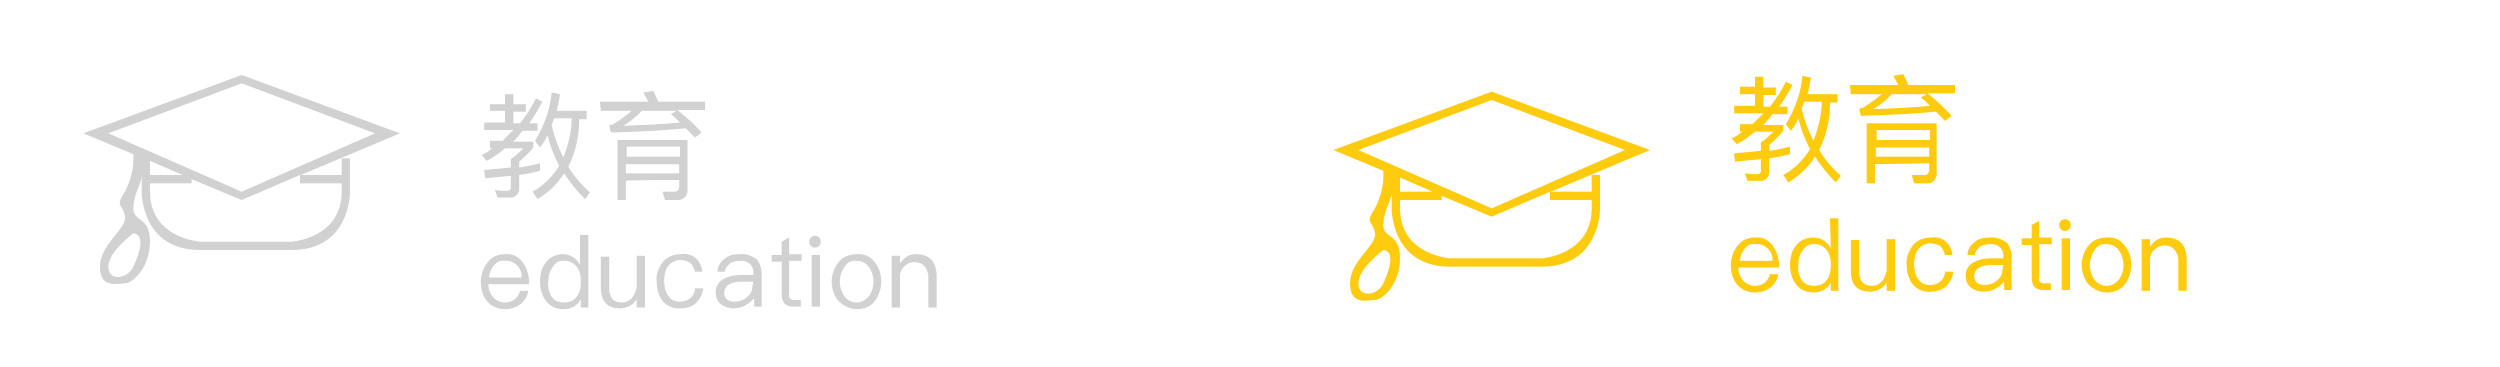
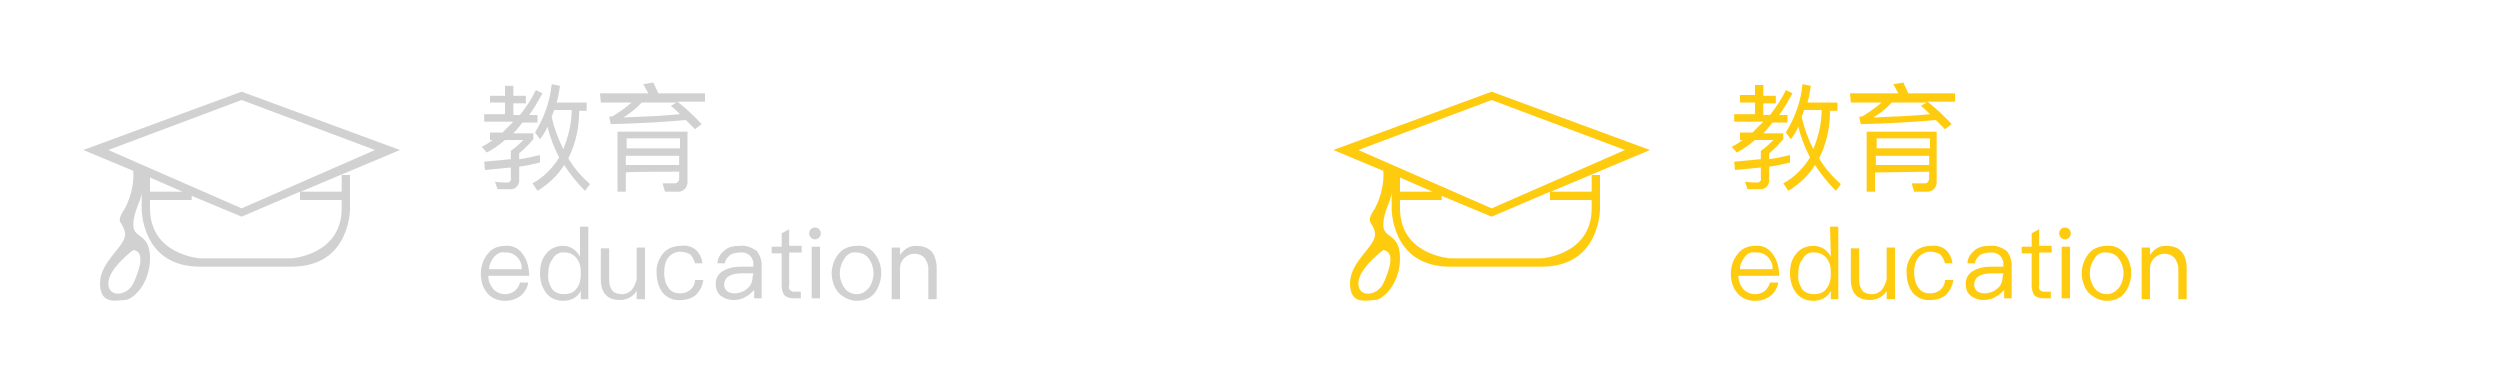
<svg xmlns="http://www.w3.org/2000/svg" version="1.1" id="教育" x="0px" y="0px" viewBox="0 0 300 44" style="enable-background:new 0 0 300 44;" xml:space="preserve">
  <style type="text/css">
	.st0{fill:none;}
	.st1{fill:#D2D1D1;}
	.st2{fill:#FFCB0F;}
</style>
  <path id="bg" class="st0" d="M150,44H0V0h300v44H150z" />
-   <path id="教育_education" class="st1" d="M36.1,21H41v-2h1v4c0,0,0.1,7-7,7H24c-7.1,0-7-7-7-7v-2c0,1.1-1,2.3-1,4s2,0.9,2,4  s-2.1,5-3,5s-3,0.7-3-2s3.2-4.5,3-6s-1.3-1.1,0-3c0.7-1.4,1.1-2.9,1-4.5L10,16l19-7l19,7L36.1,21z M13,32c0,1.8,2.3,1.5,3,0  s1.5-3.8,0-4C16,28,13,30.2,13,32z M18,23c0,5.6,6,6,6,6h11c0,0,6-0.4,6-6v-1h-5v-1l-7,3l-6-2.5V22h-5V23z M18,21h3.9L18,19.3V21z   M17,19h0.2H17L17,19z M13,16l16,7l16-7l-16-6L13,16z M70.8,23.1c-1-0.9-1.9-1.9-2.6-3.1c0.9-1.8,1.3-3.7,1.3-5.7h0.9v-1h-3.6  c0.2-0.7,0.3-1.3,0.4-2l-1-0.2c-0.2,2.1-0.9,4-2,5.8l0.6,0.8c0.4-0.5,0.7-1,0.9-1.5c0.3,1.3,0.8,2.5,1.4,3.7  c-0.8,1.3-1.9,2.4-3.2,3.1l0.6,0.9c1.3-0.8,2.4-1.8,3.2-3.1c0.7,1.1,1.6,2.2,2.5,3.1L70.8,23.1z M68.6,14.2c0,1.6-0.4,3.2-1,4.7  c-0.6-1.2-1.1-2.5-1.4-3.9l0.3-0.8H68.6z M58.8,13.3h1.8v1.4h-2.5v0.9h3.5c-0.4,0.4-0.9,0.9-1.3,1.3h-1.5v0.9h0.3  c-0.4,0.3-0.8,0.6-1.3,0.8l0.6,0.7c0.8-0.4,1.5-0.9,2.2-1.5h2.2c-0.5,0.5-0.9,0.9-1.5,1.3v1c-1.1,0.1-2.2,0.2-3.2,0.3l0.1,1  c1-0.1,2-0.2,3.1-0.3v1.2c0.1,0.3-0.1,0.6-0.4,0.6c0,0-0.1,0-0.2,0c-0.3,0-0.7,0-1.3-0.1l0.3,0.9h1.4c0.6,0.1,1.1-0.3,1.2-0.9  c0-0.1,0-0.2,0-0.3V21c0.8-0.1,1.7-0.3,2.5-0.5v-0.9c-0.8,0.2-1.7,0.4-2.5,0.5v-0.7c0.6-0.5,1.2-1.1,1.7-1.7V17h-2.4  c0.4-0.4,0.7-0.8,1.1-1.3h1.8v-0.9h-1c0.6-0.8,1.1-1.7,1.6-2.6l-0.8-0.4c-0.5,1.1-1.2,2.1-1.9,3h-0.8v-1.4h1.5v-0.9h-1.5v-1.2h-1  v1.2h-1.8V13.3L58.8,13.3z M72.1,13.3h3.7c-0.7,0.6-1.4,1.1-2.2,1.6c-0.2,0.1-0.3,0.1-0.5,0.1l0.2,0.9c3.9-0.1,6.9-0.3,9-0.5  c0.4,0.4,0.7,0.7,1.1,1.1l0.8-0.6c-0.9-1-1.9-1.9-2.9-2.7h3.3v-1H79c-0.2-0.4-0.4-0.9-0.6-1.3l-1.2,0.2c0.2,0.4,0.4,0.7,0.6,1.1  h-5.8L72.1,13.3L72.1,13.3z M81.2,13.3l-0.7,0.4c0.4,0.3,0.7,0.6,1.1,1c-2,0.2-4.2,0.3-6.8,0.4c0.8-0.5,1.6-1.1,2.2-1.8H81.2z   M81.5,19.7v1.1h-6.4v-1.1C75.2,19.7,81.5,19.7,81.5,19.7z M75.2,18.8v-1.2h6.4v1.2L75.2,18.8L75.2,18.8z M81.5,21.6v0.8  c0,0.3-0.2,0.6-0.5,0.6c0,0-0.1,0-0.1,0l-1.4,0l0.3,1h1.4c0.6,0.1,1.2-0.3,1.3-1c0-0.1,0-0.2,0-0.3v-5.9h-8.4V24h1v-2.3  C75.2,21.6,81.5,21.6,81.5,21.6z M60.6,30.5c-0.8,0-1.6,0.3-2.1,1c-0.5,0.6-0.8,1.5-0.8,2.3c0,0.9,0.2,1.7,0.8,2.4  c0.5,0.6,1.3,0.9,2.1,0.9c0.7,0,1.4-0.2,2-0.7c0.4-0.4,0.7-0.9,0.8-1.5h-1c-0.1,0.4-0.3,0.7-0.6,1c-0.4,0.3-0.8,0.4-1.2,0.4  c-0.5,0-1-0.2-1.4-0.6c-0.4-0.5-0.6-1-0.6-1.6h4.9c0-0.9-0.2-1.8-0.7-2.5C62.3,30.8,61.5,30.4,60.6,30.5L60.6,30.5L60.6,30.5z   M60.6,31.3c1-0.1,1.9,0.7,2,1.7c0,0.1,0,0.2,0,0.3h-3.9c0-0.5,0.2-1,0.6-1.5C59.7,31.4,60.1,31.2,60.6,31.3  C60.7,31.3,60.7,31.3,60.6,31.3z M69.6,31.8c-0.4-0.8-1.2-1.3-2-1.3c-0.8,0-1.6,0.3-2.1,1c-0.5,0.6-0.7,1.4-0.7,2.3  c0,0.8,0.2,1.6,0.7,2.3c0.5,0.7,1.3,1,2.1,1c0.9,0,1.7-0.4,2.1-1.2v1h0.9v-8.7h-1L69.6,31.8L69.6,31.8z M67.8,31.3  c0.5,0,1,0.2,1.4,0.7c0.4,0.5,0.5,1.1,0.5,1.8v0.1c0,0.6-0.1,1.2-0.5,1.7c-0.3,0.5-0.9,0.7-1.5,0.7c-0.6,0-1.2-0.2-1.5-0.7  c-0.3-0.5-0.5-1.1-0.4-1.8c0-0.6,0.1-1.2,0.5-1.7C66.6,31.5,67.2,31.2,67.8,31.3L67.8,31.3L67.8,31.3z M72.1,34.5  c0,1.7,0.8,2.5,2.3,2.5c0.8,0,1.6-0.4,2-1.1v1h1v-6.2h-1v3.8c-0.1,0.5-0.3,0.9-0.6,1.3c-0.3,0.3-0.7,0.5-1.1,0.5  c-0.5,0-0.9-0.1-1.2-0.4c-0.3-0.4-0.4-0.8-0.4-1.3v-3.8h-1L72.1,34.5L72.1,34.5z M81.7,30.5c-0.8,0-1.7,0.3-2.2,1  c-0.5,0.7-0.8,1.5-0.7,2.3c0,0.8,0.2,1.6,0.7,2.3c0.5,0.6,1.3,1,2.2,0.9c0.7,0,1.3-0.2,1.8-0.6c0.5-0.5,0.8-1.1,0.9-1.8h-1  c0,0.9-0.8,1.6-1.7,1.6c0,0-0.1,0-0.1,0c-0.6,0-1.1-0.2-1.4-0.7c-0.4-0.5-0.5-1.2-0.5-1.8c0-0.6,0.1-1.3,0.5-1.8  c0.3-0.4,0.9-0.7,1.4-0.7c0.4,0,0.8,0.1,1.2,0.3c0.3,0.3,0.5,0.7,0.6,1.1h0.9c-0.1-0.7-0.4-1.3-0.9-1.7C83,30.6,82.4,30.4,81.7,30.5  L81.7,30.5L81.7,30.5z M88.8,30.5c-0.7,0-1.3,0.1-1.8,0.5c-0.5,0.4-0.9,0.9-0.9,1.6h0.9c0-0.4,0.3-0.7,0.6-1  c0.3-0.2,0.8-0.3,1.2-0.3c0.8-0.1,1.5,0.4,1.6,1.2c0,0.1,0,0.3,0,0.4V33l-1.5,0c-0.7,0-1.4,0.1-2.1,0.5c-0.6,0.3-1,1-0.9,1.7  c0,0.5,0.2,1,0.6,1.3c0.4,0.3,0.9,0.5,1.5,0.5c0.5,0,1.1-0.1,1.5-0.4c0.4-0.2,0.7-0.5,1-0.8v1h0.9v-4c0-0.6-0.2-1.2-0.6-1.7  C90.2,30.7,89.5,30.4,88.8,30.5L88.8,30.5L88.8,30.5z M90.3,34.3c0,0.5-0.2,1-0.6,1.3c-0.4,0.4-1,0.6-1.6,0.6  c-0.3,0-0.7-0.1-0.9-0.3c-0.2-0.2-0.3-0.5-0.3-0.7c0-0.9,0.7-1.4,2.1-1.4l1.4,0L90.3,34.3L90.3,34.3z M93.8,29v1.6h-1.2v0.8h1.2v3.9  c0,0.4,0.1,0.8,0.3,1.1c0.3,0.3,0.7,0.4,1.1,0.4h0.9V36h-0.8c-0.2,0-0.3,0-0.5-0.2c-0.1-0.1-0.2-0.3-0.1-0.5v-4h1.5v-0.8h-1.5v-2  L93.8,29z M97.8,28.3c-0.2,0-0.4,0.1-0.5,0.2c-0.1,0.1-0.2,0.3-0.2,0.5c0,0.2,0.1,0.4,0.2,0.5c0.3,0.3,0.7,0.3,1,0  c0.1-0.1,0.2-0.3,0.2-0.5c0-0.2-0.1-0.4-0.2-0.5C98.2,28.4,98,28.3,97.8,28.3L97.8,28.3L97.8,28.3z M97.4,36.8h1v-6.2h-1V36.8z   M102.8,30.5c-0.8,0-1.7,0.3-2.2,1c-0.5,0.6-0.8,1.5-0.8,2.3c0,0.8,0.3,1.7,0.8,2.3c0.6,0.6,1.4,1,2.2,1c0.9,0,1.7-0.3,2.2-1  c1-1.4,1-3.3,0-4.6C104.5,30.8,103.7,30.4,102.8,30.5L102.8,30.5z M102.8,31.3c0.6,0,1.2,0.3,1.5,0.8c0.7,1,0.7,2.4,0,3.4  c-0.4,0.5-0.9,0.8-1.5,0.8c-0.6,0-1.2-0.3-1.5-0.8c-0.7-1-0.7-2.4,0-3.4C101.6,31.5,102.2,31.2,102.8,31.3  C102.8,31.3,102.8,31.3,102.8,31.3z M109.9,30.5c-0.4,0-0.8,0.1-1.1,0.3c-0.3,0.2-0.6,0.5-0.8,0.8v-0.9h-1v6.2h1v-3.7  c0-0.5,0.2-1,0.6-1.3c0.6-0.6,1.7-0.6,2.3,0c0.3,0.4,0.5,0.8,0.5,1.3v3.7h1V33C112.3,31.3,111.5,30.5,109.9,30.5  C109.9,30.5,109.9,30.5,109.9,30.5z" />
-   <path id="教育_education-2" class="st2" d="M186.1,23h4.9v-2h1v4c0,0,0.1,7-7,7h-11c-7.1,0-7-7-7-7v-2c0,1.1-1,2.3-1,4s2,0.9,2,4  s-2.1,5-3,5s-3,0.7-3-2s3.2-4.5,3-6s-1.3-1.1,0-3c0.7-1.4,1.1-2.9,1-4.5l-6-2.5l19-7l19,7L186.1,23z M163,34c0,1.8,2.3,1.5,3,0  s1.5-3.8,0-4C166,30,163,32.2,163,34z M168,25c0,5.6,6,6,6,6h11c0,0,6-0.4,6-6v-1h-5v-1l-7,3l-6-2.5V24h-5V25z M168,23h3.9l-3.9-1.7  V23z M167,21h0.2H167L167,21z M163,18l16,7l16-7l-16-6L163,18z M220.9,21.1c-1-0.9-1.9-1.9-2.6-3.1c0.9-1.8,1.3-3.7,1.3-5.7h0.9v-1  h-3.6c0.2-0.7,0.3-1.3,0.4-2l-1-0.2c-0.2,2.1-0.9,4-2,5.8l0.6,0.8c0.4-0.5,0.7-1,0.9-1.5c0.3,1.3,0.8,2.5,1.4,3.7  c-0.8,1.3-1.9,2.4-3.2,3.1l0.6,0.9c1.3-0.8,2.4-1.8,3.2-3.1c0.7,1.1,1.6,2.2,2.5,3.1L220.9,21.1z M218.6,12.2c0,1.6-0.4,3.2-1,4.7  c-0.6-1.2-1.1-2.5-1.4-3.9l0.3-0.8H218.6z M208.8,11.3h1.8v1.4h-2.5v0.9h3.5c-0.4,0.4-0.9,0.9-1.3,1.3h-1.5v0.9h0.3  c-0.4,0.3-0.8,0.6-1.3,0.8l0.6,0.7c0.8-0.4,1.5-0.9,2.2-1.5h2.2c-0.5,0.5-0.9,0.9-1.5,1.3v1c-1.1,0.1-2.2,0.2-3.2,0.3l0.1,1  c1-0.1,2-0.2,3.1-0.3v1.2c0.1,0.3-0.1,0.6-0.4,0.6c0,0-0.1,0-0.2,0c-0.3,0-0.7,0-1.3-0.1l0.3,0.9h1.4c0.6,0.1,1.1-0.3,1.2-0.9  c0-0.1,0-0.2,0-0.3V19c0.8-0.1,1.7-0.3,2.5-0.5v-0.9c-0.8,0.2-1.7,0.4-2.5,0.5v-0.7c0.6-0.5,1.2-1.1,1.7-1.7V15h-2.4  c0.4-0.4,0.7-0.8,1.1-1.3h1.8v-0.9h-1c0.6-0.8,1.1-1.7,1.6-2.6l-0.8-0.4c-0.5,1.1-1.2,2.1-1.9,3h-0.8v-1.4h1.5v-0.9h-1.5V9.2h-1v1.2  h-1.8L208.8,11.3L208.8,11.3z M222.1,11.3h3.7c-0.7,0.6-1.4,1.1-2.2,1.6c-0.2,0.1-0.3,0.1-0.5,0.1l0.2,0.9c3.9-0.1,6.9-0.3,9-0.5  c0.4,0.4,0.7,0.7,1.1,1.1l0.8-0.6c-0.9-1-1.9-1.9-2.9-2.7h3.3v-1H229c-0.2-0.4-0.4-0.9-0.6-1.3l-1.2,0.2c0.2,0.4,0.4,0.7,0.6,1.1  h-5.8L222.1,11.3L222.1,11.3z M231.2,11.3l-0.7,0.4c0.4,0.3,0.7,0.6,1.1,1c-2,0.2-4.2,0.3-6.8,0.4c0.8-0.5,1.6-1.1,2.2-1.8H231.2  L231.2,11.3z M231.5,17.7v1.1h-6.4v-1.1C225.2,17.7,231.5,17.7,231.5,17.7z M225.2,16.8v-1.2h6.4v1.2L225.2,16.8L225.2,16.8z   M231.5,19.6v0.8c0,0.3-0.2,0.6-0.5,0.6c-0.1,0-0.1,0-0.2,0l-1.4,0l0.3,1h1.4c0.6,0.1,1.2-0.3,1.3-1c0-0.1,0-0.2,0-0.3v-5.9h-8.4V22  h1v-2.3L231.5,19.6L231.5,19.6z M210.6,28.5c-0.8,0-1.6,0.3-2.1,1c-0.5,0.6-0.8,1.5-0.8,2.3c0,0.9,0.2,1.7,0.8,2.4  c0.5,0.6,1.3,0.9,2.1,0.9c0.7,0,1.4-0.2,2-0.7c0.4-0.4,0.7-0.9,0.8-1.5h-1c-0.1,0.4-0.3,0.7-0.6,1c-0.4,0.3-0.8,0.4-1.2,0.4  c-0.5,0-1-0.2-1.4-0.6c-0.4-0.5-0.6-1-0.6-1.6h4.9c0-0.9-0.2-1.8-0.7-2.5C212.3,28.8,211.5,28.4,210.6,28.5L210.6,28.5L210.6,28.5z   M210.7,29.3c1-0.1,1.9,0.7,2,1.7c0,0.1,0,0.2,0,0.3h-3.9c0-0.5,0.2-1,0.6-1.5C209.7,29.4,210.1,29.2,210.7,29.3L210.7,29.3  L210.7,29.3z M219.7,29.8c-0.4-0.8-1.2-1.3-2.1-1.3c-0.8,0-1.6,0.3-2.1,1c-0.5,0.6-0.7,1.4-0.7,2.3c0,0.8,0.2,1.6,0.7,2.3  c0.5,0.7,1.3,1,2.1,1c0.9,0,1.7-0.4,2.1-1.2v1h0.9v-8.7h-1L219.7,29.8L219.7,29.8z M217.8,29.3c0.5,0,1,0.2,1.4,0.7  c0.4,0.5,0.5,1.1,0.5,1.8v0.1c0,0.6-0.1,1.2-0.5,1.7c-0.3,0.5-0.9,0.7-1.5,0.7c-0.6,0-1.2-0.2-1.5-0.7c-0.3-0.5-0.5-1.1-0.4-1.8  c0-0.6,0.1-1.2,0.5-1.7C216.6,29.5,217.2,29.2,217.8,29.3L217.8,29.3L217.8,29.3z M222.1,32.5c0,1.7,0.8,2.5,2.3,2.5  c0.8,0,1.6-0.4,2-1.1v1h1v-6.2h-1v3.8c-0.1,0.5-0.3,0.9-0.6,1.3c-0.3,0.3-0.7,0.5-1.1,0.5c-0.5,0-0.9-0.1-1.2-0.4  c-0.3-0.4-0.4-0.8-0.4-1.3v-3.8h-1L222.1,32.5L222.1,32.5z M231.7,28.5c-0.8,0-1.7,0.3-2.2,1c-0.5,0.7-0.8,1.5-0.7,2.3  c0,0.8,0.2,1.6,0.7,2.3c0.5,0.6,1.3,1,2.2,0.9c0.7,0,1.3-0.2,1.8-0.6c0.5-0.5,0.8-1.1,0.9-1.8h-1c0,0.9-0.8,1.6-1.7,1.6  c0,0-0.1,0-0.1,0c-0.6,0-1.1-0.2-1.4-0.7c-0.4-0.5-0.5-1.2-0.5-1.8c0-0.6,0.1-1.3,0.5-1.8c0.3-0.4,0.9-0.7,1.4-0.7  c0.4,0,0.8,0.1,1.2,0.3c0.3,0.3,0.5,0.7,0.6,1.1h0.9c-0.1-0.7-0.4-1.3-0.9-1.7C233,28.6,232.4,28.4,231.7,28.5L231.7,28.5  L231.7,28.5z M238.8,28.5c-0.7,0-1.3,0.1-1.8,0.5c-0.5,0.4-0.9,0.9-0.9,1.6h0.9c0-0.4,0.3-0.7,0.6-1c0.3-0.2,0.8-0.3,1.2-0.3  c0.8-0.1,1.5,0.4,1.6,1.2c0,0.1,0,0.3,0,0.4V31l-1.5,0c-0.7,0-1.4,0.1-2.1,0.5c-0.6,0.3-1,1-0.9,1.7c0,0.5,0.2,1,0.6,1.3  c0.4,0.3,0.9,0.5,1.5,0.5c0.5,0,1.1-0.1,1.5-0.4c0.4-0.2,0.7-0.5,1-0.8v1h0.9v-4c0-0.6-0.2-1.2-0.6-1.7  C240.2,28.7,239.5,28.4,238.8,28.5L238.8,28.5L238.8,28.5z M240.3,32.3c0,0.5-0.2,1-0.6,1.3c-0.4,0.4-1,0.6-1.6,0.6  c-0.3,0-0.7-0.1-0.9-0.3c-0.2-0.2-0.3-0.5-0.3-0.7c0-0.9,0.7-1.4,2.1-1.4l1.4,0L240.3,32.3L240.3,32.3z M243.8,27v1.6h-1.2v0.8h1.2  v3.9c0,0.4,0.1,0.8,0.3,1.1c0.3,0.3,0.7,0.4,1.1,0.4h0.9V34h-0.8c-0.2,0-0.3,0-0.5-0.2c-0.1-0.1-0.2-0.3-0.1-0.5v-4h1.5v-0.8h-1.5  v-2L243.8,27z M247.8,26.3c-0.2,0-0.4,0.1-0.5,0.2c-0.1,0.1-0.2,0.3-0.2,0.5c0,0.2,0.1,0.4,0.2,0.5c0.3,0.3,0.7,0.3,1,0  c0.1-0.1,0.2-0.3,0.2-0.5c0-0.2-0.1-0.4-0.2-0.5C248.2,26.4,248,26.3,247.8,26.3L247.8,26.3L247.8,26.3z M247.4,34.8h1v-6.2h-1V34.8  z M252.8,28.5c-0.8,0-1.7,0.3-2.2,1c-0.5,0.6-0.8,1.5-0.8,2.3c0,0.8,0.3,1.7,0.8,2.3c0.6,0.6,1.4,1,2.2,1c0.9,0,1.7-0.3,2.2-1  c1-1.4,1-3.3,0-4.6C254.5,28.8,253.7,28.4,252.8,28.5L252.8,28.5z M252.8,29.3c0.6,0,1.2,0.3,1.5,0.8c0.7,1,0.7,2.4,0,3.4  c-0.4,0.5-0.9,0.8-1.5,0.8c-0.6,0-1.2-0.3-1.5-0.8c-0.7-1-0.7-2.4,0-3.4C251.6,29.5,252.2,29.2,252.8,29.3L252.8,29.3z M259.9,28.5  c-0.4,0-0.8,0.1-1.1,0.3c-0.3,0.2-0.6,0.5-0.8,0.8v-0.9h-1v6.2h1v-3.7c0-0.5,0.2-1,0.6-1.3c0.6-0.6,1.7-0.6,2.3,0  c0.3,0.4,0.5,0.8,0.5,1.3v3.7h1V31C262.3,29.3,261.5,28.5,259.9,28.5L259.9,28.5L259.9,28.5z" />
+   <path id="教育_education" class="st1" d="M36.1,23H41v-2h1v4c0,0,0.1,7-7,7H24c-7.1,0-7-7-7-7v-2c0,1.1-1,2.3-1,4s2,0.9,2,4  s-2.1,5-3,5s-3,0.7-3-2s3.2-4.5,3-6s-1.3-1.1,0-3c0.7-1.4,1.1-2.9,1-4.5L10,18l19-7l19,7L36.1,23z M13,34c0,1.8,2.3,1.5,3,0  c0.7-1.5,1.5-3.8,0-4C16,30,13,32.2,13,34z M18,25c0,5.6,6,6,6,6h11c0,0,6-0.4,6-6v-1h-5v-1l-7,3l-6-2.5V24h-5V25z M18,23h3.9  L18,21.3V23z M17,21h0.2H17L17,21z M13,18l16,7l16-7l-16-6L13,18z M70.8,22.1c-1-0.9-1.9-1.9-2.6-3.1c0.9-1.8,1.3-3.7,1.3-5.7h0.9  v-1h-3.6c0.2-0.7,0.3-1.3,0.4-2l-1-0.2c-0.2,2.1-0.9,4-2,5.8l0.6,0.8c0.4-0.5,0.7-1,0.9-1.5c0.3,1.3,0.8,2.5,1.4,3.7  c-0.8,1.3-1.9,2.4-3.2,3.1l0.6,0.9c1.3-0.8,2.4-1.8,3.2-3.1c0.7,1.1,1.6,2.2,2.5,3.1L70.8,22.1z M68.6,13.2c0,1.6-0.4,3.2-1,4.7  c-0.6-1.2-1.1-2.5-1.4-3.9l0.3-0.8H68.6z M58.8,12.3h1.8v1.4h-2.5v0.9h3.5c-0.4,0.4-0.9,0.9-1.3,1.3h-1.5v0.9h0.3  c-0.4,0.3-0.8,0.6-1.3,0.8l0.6,0.7c0.8-0.4,1.5-0.9,2.2-1.5h2.2c-0.5,0.5-0.9,0.9-1.5,1.3v1c-1.1,0.1-2.2,0.2-3.2,0.3l0.1,1  c1-0.1,2-0.2,3.1-0.3v1.2c0.1,0.3-0.1,0.6-0.4,0.6c0,0-0.1,0-0.2,0c-0.3,0-0.7,0-1.3-0.1l0.3,0.9h1.4c0.6,0.1,1.1-0.3,1.2-0.9  c0-0.1,0-0.2,0-0.3V20c0.8-0.1,1.7-0.3,2.5-0.5v-0.9c-0.8,0.2-1.7,0.4-2.5,0.5v-0.7c0.6-0.5,1.2-1.1,1.7-1.7V16h-2.4  c0.4-0.4,0.7-0.8,1.1-1.3h1.8v-0.9h-1c0.6-0.8,1.1-1.7,1.6-2.6l-0.8-0.4c-0.5,1.1-1.2,2.1-1.9,3h-0.8v-1.4h1.5v-0.9h-1.5v-1.2h-1  v1.2h-1.8L58.8,12.3L58.8,12.3z M72.1,12.3h3.7c-0.7,0.6-1.4,1.1-2.2,1.6C73.4,14,73.3,14,73.1,14l0.2,0.9c3.9-0.1,6.9-0.3,9-0.5  c0.4,0.4,0.7,0.7,1.1,1.1l0.8-0.6c-0.9-1-1.9-1.9-2.9-2.7h3.3v-1H79c-0.2-0.4-0.4-0.9-0.6-1.3l-1.2,0.2c0.2,0.4,0.4,0.7,0.6,1.1H72  L72.1,12.3L72.1,12.3z M81.2,12.3l-0.7,0.4c0.4,0.3,0.7,0.6,1.1,1c-2,0.2-4.2,0.3-6.8,0.4c0.8-0.5,1.6-1.1,2.2-1.8  C77,12.3,81.2,12.3,81.2,12.3z M81.5,18.7v1.1h-6.4v-1.1C75.2,18.7,81.5,18.7,81.5,18.7z M75.2,17.8v-1.2h6.4v1.2H75.2L75.2,17.8z   M81.5,20.6v0.8c0,0.3-0.2,0.6-0.5,0.6h-0.1h-1.4l0.3,1h1.4c0.6,0.1,1.2-0.3,1.3-1c0-0.1,0-0.2,0-0.3v-5.9h-8.4V23h1v-2.3  C75.2,20.6,81.5,20.6,81.5,20.6z M60.6,29.5c-0.8,0-1.6,0.3-2.1,1c-0.5,0.6-0.8,1.5-0.8,2.3c0,0.9,0.2,1.7,0.8,2.4  c0.5,0.6,1.3,0.9,2.1,0.9c0.7,0,1.4-0.2,2-0.7c0.4-0.4,0.7-0.9,0.8-1.5h-1c-0.1,0.4-0.3,0.7-0.6,1c-0.4,0.3-0.8,0.4-1.2,0.4  c-0.5,0-1-0.2-1.4-0.6c-0.4-0.5-0.6-1-0.6-1.6h4.9c0-0.9-0.2-1.8-0.7-2.5C62.3,29.8,61.5,29.4,60.6,29.5L60.6,29.5L60.6,29.5z   M60.6,30.3c1-0.1,1.9,0.7,2,1.7c0,0.1,0,0.2,0,0.3h-3.9c0-0.5,0.2-1,0.6-1.5C59.7,30.4,60.1,30.2,60.6,30.3  C60.7,30.3,60.7,30.3,60.6,30.3z M69.6,30.8c-0.4-0.8-1.2-1.3-2-1.3s-1.6,0.3-2.1,1c-0.5,0.6-0.7,1.4-0.7,2.3c0,0.8,0.2,1.6,0.7,2.3  s1.3,1,2.1,1c0.9,0,1.7-0.4,2.1-1.2v1h0.9v-8.7h-1V30.8L69.6,30.8z M67.8,30.3c0.5,0,1,0.2,1.4,0.7s0.5,1.1,0.5,1.8v0.1  c0,0.6-0.1,1.2-0.5,1.7c-0.3,0.5-0.9,0.7-1.5,0.7s-1.2-0.2-1.5-0.7s-0.5-1.1-0.4-1.8c0-0.6,0.1-1.2,0.5-1.7  C66.6,30.5,67.2,30.2,67.8,30.3L67.8,30.3L67.8,30.3z M72.1,33.5c0,1.7,0.8,2.5,2.3,2.5c0.8,0,1.6-0.4,2-1.1v1h1v-6.2h-1v3.8  c-0.1,0.5-0.3,0.9-0.6,1.3c-0.3,0.3-0.7,0.5-1.1,0.5c-0.5,0-0.9-0.1-1.2-0.4c-0.3-0.4-0.4-0.8-0.4-1.3v-3.8h-1L72.1,33.5L72.1,33.5z   M81.7,29.5c-0.8,0-1.7,0.3-2.2,1s-0.8,1.5-0.7,2.3c0,0.8,0.2,1.6,0.7,2.3c0.5,0.6,1.3,1,2.2,0.9c0.7,0,1.3-0.2,1.8-0.6  c0.5-0.5,0.8-1.1,0.9-1.8h-1c0,0.9-0.8,1.6-1.7,1.6h-0.1c-0.6,0-1.1-0.2-1.4-0.7c-0.4-0.5-0.5-1.2-0.5-1.8s0.1-1.3,0.5-1.8  c0.3-0.4,0.9-0.7,1.4-0.7c0.4,0,0.8,0.1,1.2,0.3c0.3,0.3,0.5,0.7,0.6,1.1h0.9c-0.1-0.7-0.4-1.3-0.9-1.7C83,29.6,82.4,29.4,81.7,29.5  L81.7,29.5L81.7,29.5z M88.8,29.5c-0.7,0-1.3,0.1-1.8,0.5s-0.9,0.9-0.9,1.6H87c0-0.4,0.3-0.7,0.6-1c0.3-0.2,0.8-0.3,1.2-0.3  c0.8-0.1,1.5,0.4,1.6,1.2c0,0.1,0,0.3,0,0.4V32h-1.5c-0.7,0-1.4,0.1-2.1,0.5c-0.6,0.3-1,1-0.9,1.7c0,0.5,0.2,1,0.6,1.3  S87.4,36,88,36c0.5,0,1.1-0.1,1.5-0.4c0.4-0.2,0.7-0.5,1-0.8v1h0.9v-4c0-0.6-0.2-1.2-0.6-1.7C90.2,29.7,89.5,29.4,88.8,29.5  L88.8,29.5L88.8,29.5z M90.3,33.3c0,0.5-0.2,1-0.6,1.3c-0.4,0.4-1,0.6-1.6,0.6c-0.3,0-0.7-0.1-0.9-0.3c-0.2-0.2-0.3-0.5-0.3-0.7  c0-0.9,0.7-1.4,2.1-1.4h1.4L90.3,33.3L90.3,33.3z M93.8,28v1.6h-1.2v0.8h1.2v3.9c0,0.4,0.1,0.8,0.3,1.1c0.3,0.3,0.7,0.4,1.1,0.4h0.9  V35h-0.8c-0.2,0-0.3,0-0.5-0.2c-0.1-0.1-0.2-0.3-0.1-0.5v-4h1.5v-0.8h-1.5v-2L93.8,28z M97.8,27.3c-0.2,0-0.4,0.1-0.5,0.2  s-0.2,0.3-0.2,0.5s0.1,0.4,0.2,0.5c0.3,0.3,0.7,0.3,1,0c0.1-0.1,0.2-0.3,0.2-0.5s-0.1-0.4-0.2-0.5C98.2,27.4,98,27.3,97.8,27.3  L97.8,27.3L97.8,27.3z M97.4,35.8h1v-6.2h-1V35.8z M102.8,29.5c-0.8,0-1.7,0.3-2.2,1c-0.5,0.6-0.8,1.5-0.8,2.3s0.3,1.7,0.8,2.3  c0.6,0.6,1.4,1,2.2,1c0.9,0,1.7-0.3,2.2-1c1-1.4,1-3.3,0-4.6C104.5,29.8,103.7,29.4,102.8,29.5L102.8,29.5z M102.8,30.3  c0.6,0,1.2,0.3,1.5,0.8c0.7,1,0.7,2.4,0,3.4c-0.4,0.5-0.9,0.8-1.5,0.8s-1.2-0.3-1.5-0.8c-0.7-1-0.7-2.4,0-3.4  C101.6,30.5,102.2,30.2,102.8,30.3L102.8,30.3z M109.9,29.5c-0.4,0-0.8,0.1-1.1,0.3c-0.3,0.2-0.6,0.5-0.8,0.8v-0.9h-1v6.2h1v-3.7  c0-0.5,0.2-1,0.6-1.3c0.6-0.6,1.7-0.6,2.3,0c0.3,0.4,0.5,0.8,0.5,1.3v3.7h1V32C112.3,30.3,111.5,29.5,109.9,29.5L109.9,29.5z" />
+   <path id="教育_education-2" class="st2" d="M186.1,23h4.9v-2h1v4c0,0,0.1,7-7,7h-11c-7.1,0-7-7-7-7v-2c0,1.1-1,2.3-1,4s2,0.9,2,4  s-2.1,5-3,5s-3,0.7-3-2s3.2-4.5,3-6s-1.3-1.1,0-3c0.7-1.4,1.1-2.9,1-4.5l-6-2.5l19-7l19,7L186.1,23z M163,34c0,1.8,2.3,1.5,3,0  s1.5-3.8,0-4C166,30,163,32.2,163,34z M168,25c0,5.6,6,6,6,6h11c0,0,6-0.4,6-6v-1h-5v-1l-7,3l-6-2.5V24h-5V25z M168,23h3.9l-3.9-1.7  V23z M167,21h0.2H167L167,21z M163,18l16,7l16-7l-16-6L163,18z M220.9,22.1c-1-0.9-1.9-1.9-2.6-3.1c0.9-1.8,1.3-3.7,1.3-5.7h0.9v-1  h-3.6c0.2-0.7,0.3-1.3,0.4-2l-1-0.2c-0.2,2.1-0.9,4-2,5.8l0.6,0.8c0.4-0.5,0.7-1,0.9-1.5c0.3,1.3,0.8,2.5,1.4,3.7  c-0.8,1.3-1.9,2.4-3.2,3.1l0.6,0.9c1.3-0.8,2.4-1.8,3.2-3.1c0.7,1.1,1.6,2.2,2.5,3.1L220.9,22.1z M218.6,13.2c0,1.6-0.4,3.2-1,4.7  c-0.6-1.2-1.1-2.5-1.4-3.9l0.3-0.8H218.6z M208.8,12.3h1.8v1.4h-2.5v0.9h3.5c-0.4,0.4-0.9,0.9-1.3,1.3h-1.5v0.9h0.3  c-0.4,0.3-0.8,0.6-1.3,0.8l0.6,0.7c0.8-0.4,1.5-0.9,2.2-1.5h2.2c-0.5,0.5-0.9,0.9-1.5,1.3v1c-1.1,0.1-2.2,0.2-3.2,0.3l0.1,1  c1-0.1,2-0.2,3.1-0.3v1.2c0.1,0.3-0.1,0.6-0.4,0.6c0,0-0.1,0-0.2,0c-0.3,0-0.7,0-1.3-0.1l0.3,0.9h1.4c0.6,0.1,1.1-0.3,1.2-0.9  c0-0.1,0-0.2,0-0.3V20c0.8-0.1,1.7-0.3,2.5-0.5v-0.9c-0.8,0.2-1.7,0.4-2.5,0.5v-0.7c0.6-0.5,1.2-1.1,1.7-1.7V16h-2.4  c0.4-0.4,0.7-0.8,1.1-1.3h1.8v-0.9h-1c0.6-0.8,1.1-1.7,1.6-2.6l-0.8-0.4c-0.5,1.1-1.2,2.1-1.9,3h-0.8v-1.4h1.5v-0.9h-1.5v-1.3h-1  v1.2h-1.8L208.8,12.3L208.8,12.3z M222.1,12.3h3.7c-0.7,0.6-1.4,1.1-2.2,1.6c-0.2,0.1-0.3,0.1-0.5,0.1l0.2,0.9  c3.9-0.1,6.9-0.3,9-0.5c0.4,0.4,0.7,0.7,1.1,1.1l0.8-0.6c-0.9-1-1.9-1.9-2.9-2.7h3.3v-1H229c-0.2-0.4-0.4-0.9-0.6-1.3l-1.2,0.2  c0.2,0.4,0.4,0.7,0.6,1.1H222L222.1,12.3L222.1,12.3z M231.2,12.3l-0.7,0.4c0.4,0.3,0.7,0.6,1.1,1c-2,0.2-4.2,0.3-6.8,0.4  c0.8-0.5,1.6-1.1,2.2-1.8L231.2,12.3L231.2,12.3z M231.5,18.7v1.1h-6.4v-1.1C225.2,18.7,231.5,18.7,231.5,18.7z M225.2,17.8v-1.2  h6.4v1.2H225.2L225.2,17.8z M231.5,20.6v0.8c0,0.3-0.2,0.6-0.5,0.6c-0.1,0-0.1,0-0.2,0h-1.4l0.3,1h1.4c0.6,0.1,1.2-0.3,1.3-1  c0-0.1,0-0.2,0-0.3v-5.9H224V23h1v-2.3L231.5,20.6L231.5,20.6z M210.6,29.5c-0.8,0-1.6,0.3-2.1,1c-0.5,0.6-0.8,1.5-0.8,2.3  c0,0.9,0.2,1.7,0.8,2.4c0.5,0.6,1.3,0.9,2.1,0.9c0.7,0,1.4-0.2,2-0.7c0.4-0.4,0.7-0.9,0.8-1.5h-1c-0.1,0.4-0.3,0.7-0.6,1  c-0.4,0.3-0.8,0.4-1.2,0.4c-0.5,0-1-0.2-1.4-0.6c-0.4-0.5-0.6-1-0.6-1.6h4.9c0-0.9-0.2-1.8-0.7-2.5  C212.3,29.8,211.5,29.4,210.6,29.5L210.6,29.5L210.6,29.5z M210.7,30.3c1-0.1,1.9,0.7,2,1.7c0,0.1,0,0.2,0,0.3h-3.9  c0-0.5,0.2-1,0.6-1.5C209.7,30.4,210.1,30.2,210.7,30.3L210.7,30.3L210.7,30.3z M219.7,30.8c-0.4-0.8-1.2-1.3-2.1-1.3  c-0.8,0-1.6,0.3-2.1,1c-0.5,0.6-0.7,1.4-0.7,2.3c0,0.8,0.2,1.6,0.7,2.3s1.3,1,2.1,1c0.9,0,1.7-0.4,2.1-1.2v1h0.9v-8.7h-1L219.7,30.8  L219.7,30.8z M217.8,30.3c0.5,0,1,0.2,1.4,0.7s0.5,1.1,0.5,1.8v0.1c0,0.6-0.1,1.2-0.5,1.7c-0.3,0.5-0.9,0.7-1.5,0.7  s-1.2-0.2-1.5-0.7s-0.5-1.1-0.4-1.8c0-0.6,0.1-1.2,0.5-1.7C216.6,30.5,217.2,30.2,217.8,30.3L217.8,30.3L217.8,30.3z M222.1,33.5  c0,1.7,0.8,2.5,2.3,2.5c0.8,0,1.6-0.4,2-1.1v1h1v-6.2h-1v3.8c-0.1,0.5-0.3,0.9-0.6,1.3c-0.3,0.3-0.7,0.5-1.1,0.5  c-0.5,0-0.9-0.1-1.2-0.4c-0.3-0.4-0.4-0.8-0.4-1.3v-3.8h-1V33.5L222.1,33.5z M231.7,29.5c-0.8,0-1.7,0.3-2.2,1s-0.8,1.5-0.7,2.3  c0,0.8,0.2,1.6,0.7,2.3c0.5,0.6,1.3,1,2.2,0.9c0.7,0,1.3-0.2,1.8-0.6c0.5-0.5,0.8-1.1,0.9-1.8h-1c0,0.9-0.8,1.6-1.7,1.6h-0.1  c-0.6,0-1.1-0.2-1.4-0.7c-0.4-0.5-0.5-1.2-0.5-1.8c0-0.6,0.1-1.3,0.5-1.8c0.3-0.4,0.9-0.7,1.4-0.7c0.4,0,0.8,0.1,1.2,0.3  c0.3,0.3,0.5,0.7,0.6,1.1h0.9c-0.1-0.7-0.4-1.3-0.9-1.7C233,29.6,232.4,29.4,231.7,29.5L231.7,29.5L231.7,29.5z M238.8,29.5  c-0.7,0-1.3,0.1-1.8,0.5s-0.9,0.9-0.9,1.6h0.9c0-0.4,0.3-0.7,0.6-1c0.3-0.2,0.8-0.3,1.2-0.3c0.8-0.1,1.5,0.4,1.6,1.2  c0,0.1,0,0.3,0,0.4V32h-1.5c-0.7,0-1.4,0.1-2.1,0.5c-0.6,0.3-1,1-0.9,1.7c0,0.5,0.2,1,0.6,1.3c0.4,0.3,0.9,0.5,1.5,0.5  c0.5,0,1.1-0.1,1.5-0.4c0.4-0.2,0.7-0.5,1-0.8v1h0.9v-4c0-0.6-0.2-1.2-0.6-1.7C240.2,29.7,239.5,29.4,238.8,29.5L238.8,29.5  L238.8,29.5z M240.3,33.3c0,0.5-0.2,1-0.6,1.3c-0.4,0.4-1,0.6-1.6,0.6c-0.3,0-0.7-0.1-0.9-0.3s-0.3-0.5-0.3-0.7  c0-0.9,0.7-1.4,2.1-1.4h1.4L240.3,33.3L240.3,33.3z M243.8,28v1.6h-1.2v0.8h1.2v3.9c0,0.4,0.1,0.8,0.3,1.1c0.3,0.3,0.7,0.4,1.1,0.4  h0.9V35h-0.8c-0.2,0-0.3,0-0.5-0.2c-0.1-0.1-0.2-0.3-0.1-0.5v-4h1.5v-0.8h-1.5v-2L243.8,28z M247.8,27.3c-0.2,0-0.4,0.1-0.5,0.2  s-0.2,0.3-0.2,0.5s0.1,0.4,0.2,0.5c0.3,0.3,0.7,0.3,1,0c0.1-0.1,0.2-0.3,0.2-0.5s-0.1-0.4-0.2-0.5C248.2,27.4,248,27.3,247.8,27.3  L247.8,27.3L247.8,27.3z M247.4,35.8h1v-6.2h-1V35.8z M252.8,29.5c-0.8,0-1.7,0.3-2.2,1c-0.5,0.6-0.8,1.5-0.8,2.3s0.3,1.7,0.8,2.3  c0.6,0.6,1.4,1,2.2,1c0.9,0,1.7-0.3,2.2-1c1-1.4,1-3.3,0-4.6C254.5,29.8,253.7,29.4,252.8,29.5L252.8,29.5z M252.8,30.3  c0.6,0,1.2,0.3,1.5,0.8c0.7,1,0.7,2.4,0,3.4c-0.4,0.5-0.9,0.8-1.5,0.8s-1.2-0.3-1.5-0.8c-0.7-1-0.7-2.4,0-3.4  C251.6,30.5,252.2,30.2,252.8,30.3L252.8,30.3z M259.9,29.5c-0.4,0-0.8,0.1-1.1,0.3c-0.3,0.2-0.6,0.5-0.8,0.8v-0.9h-1v6.2h1v-3.7  c0-0.5,0.2-1,0.6-1.3c0.6-0.6,1.7-0.6,2.3,0c0.3,0.4,0.5,0.8,0.5,1.3v3.7h1V32C262.3,30.3,261.5,29.5,259.9,29.5L259.9,29.5  L259.9,29.5z" />
</svg>
